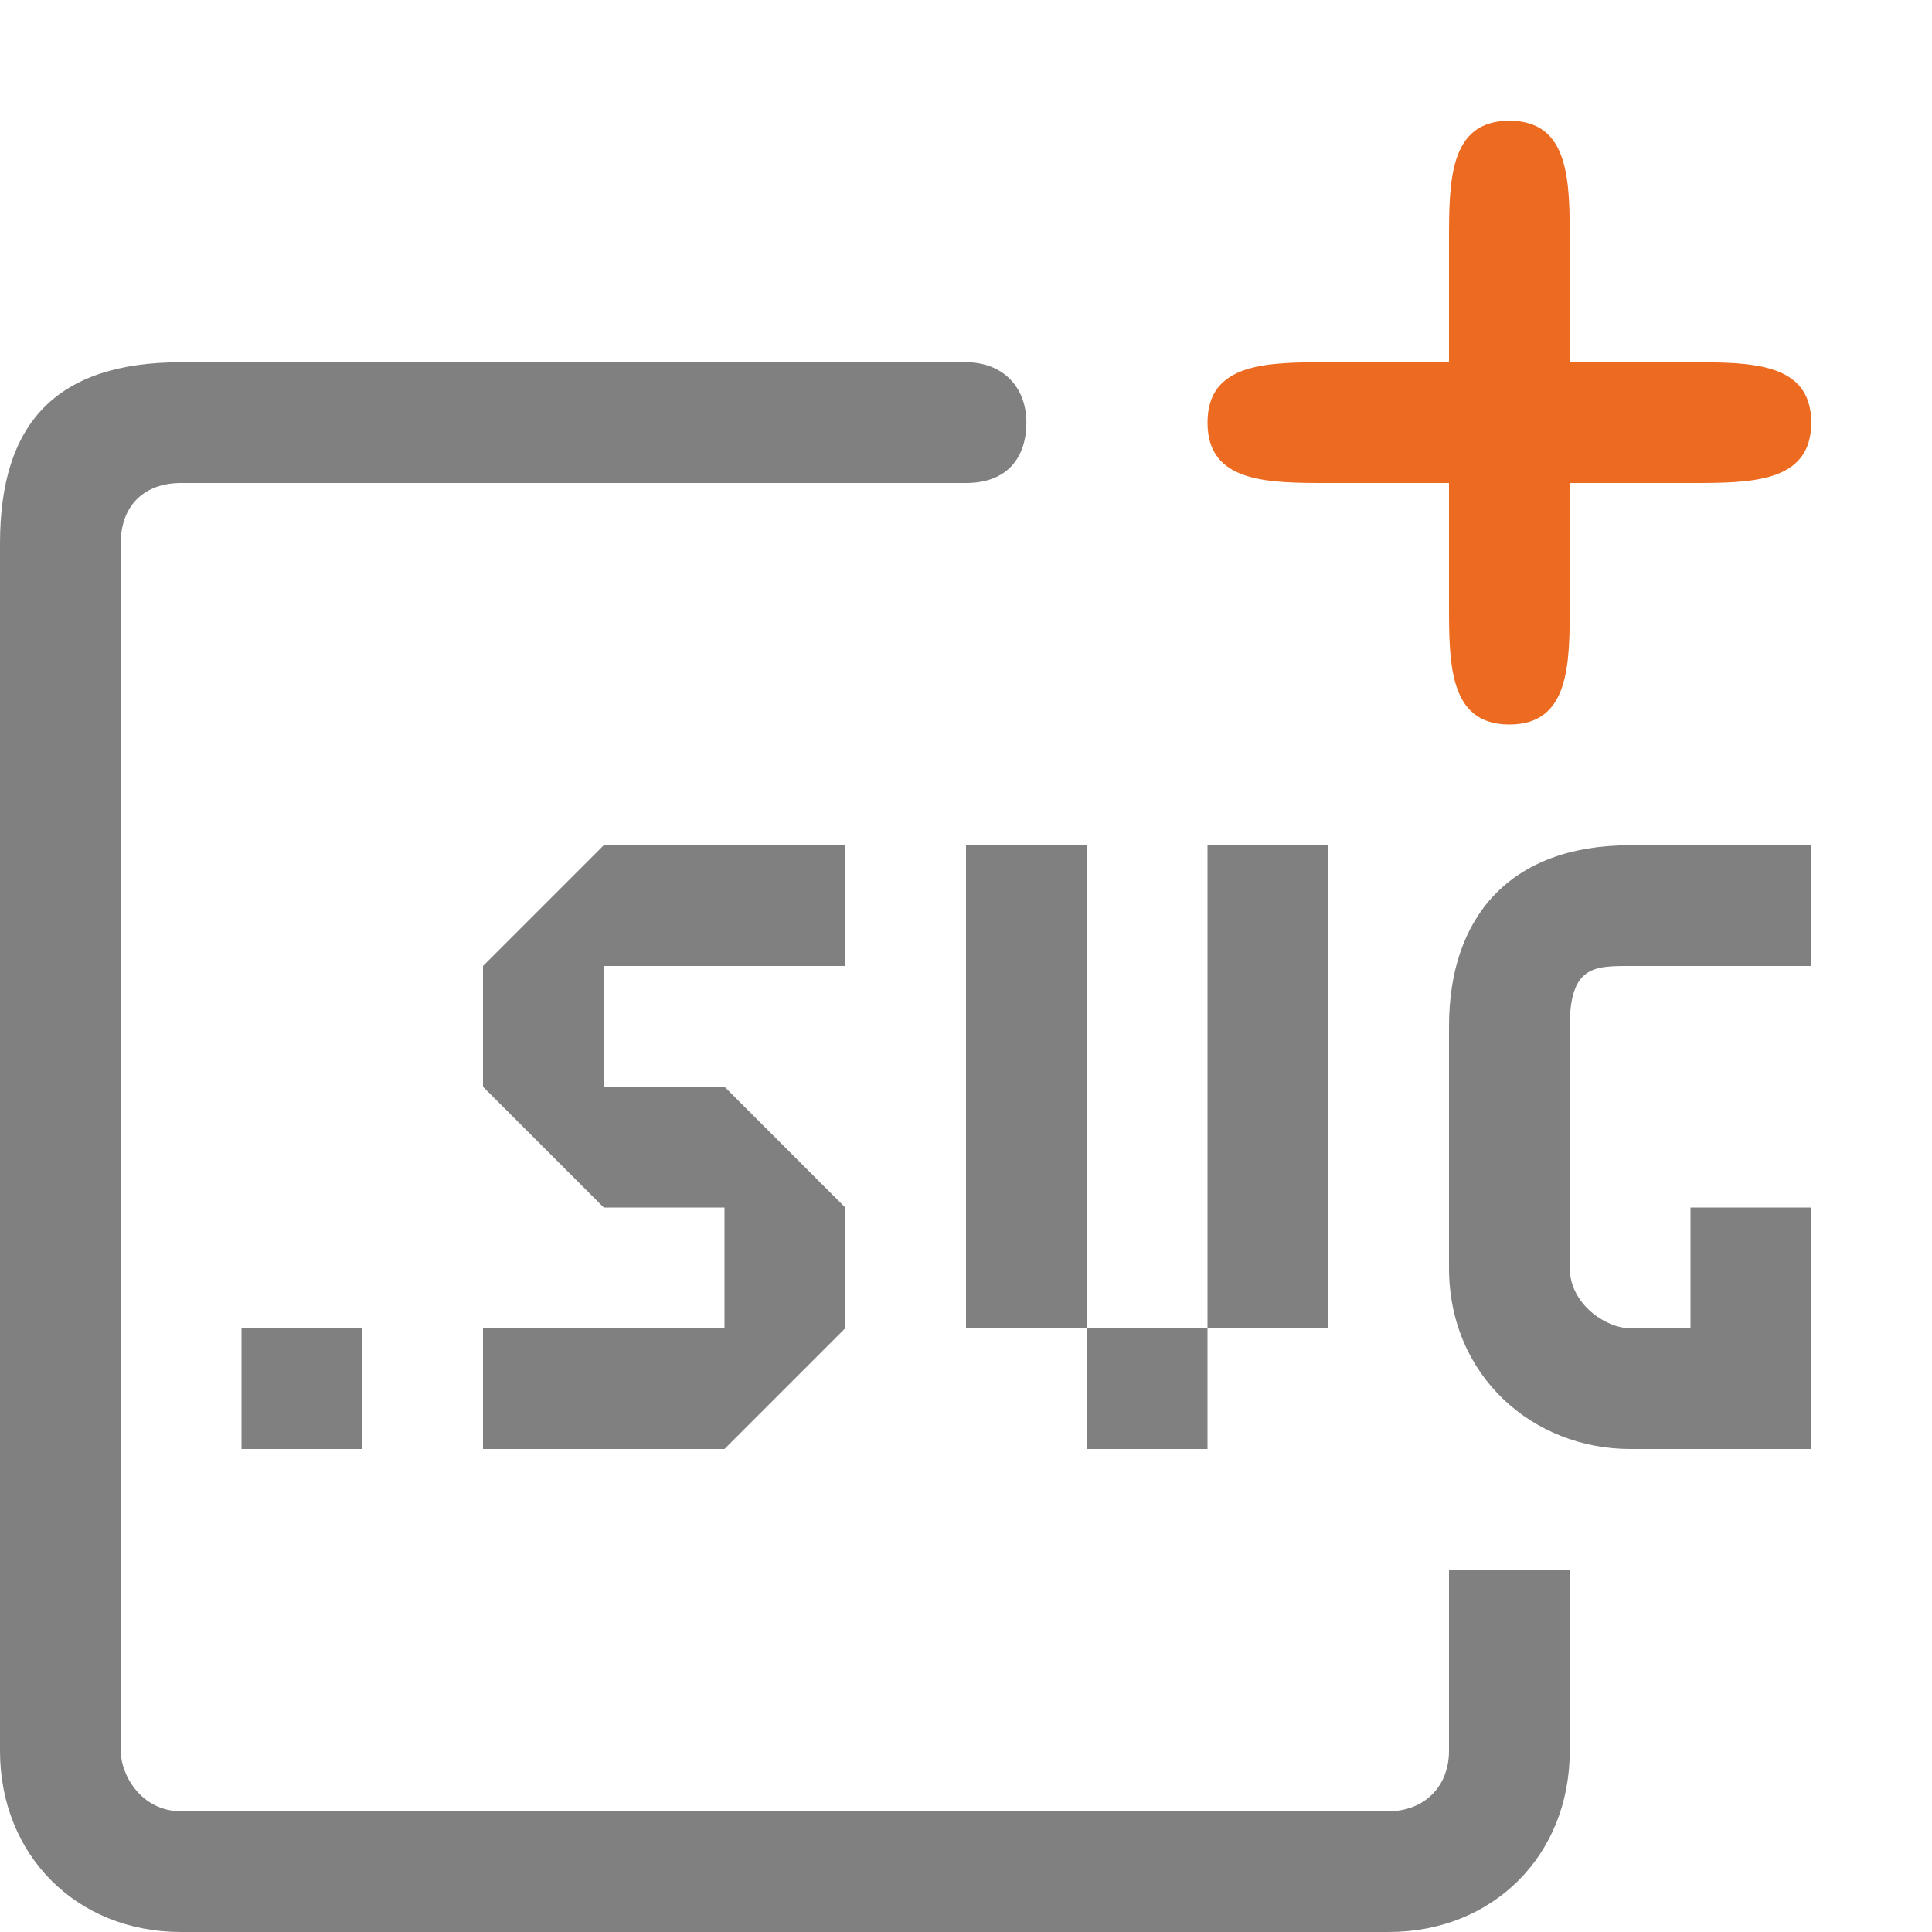
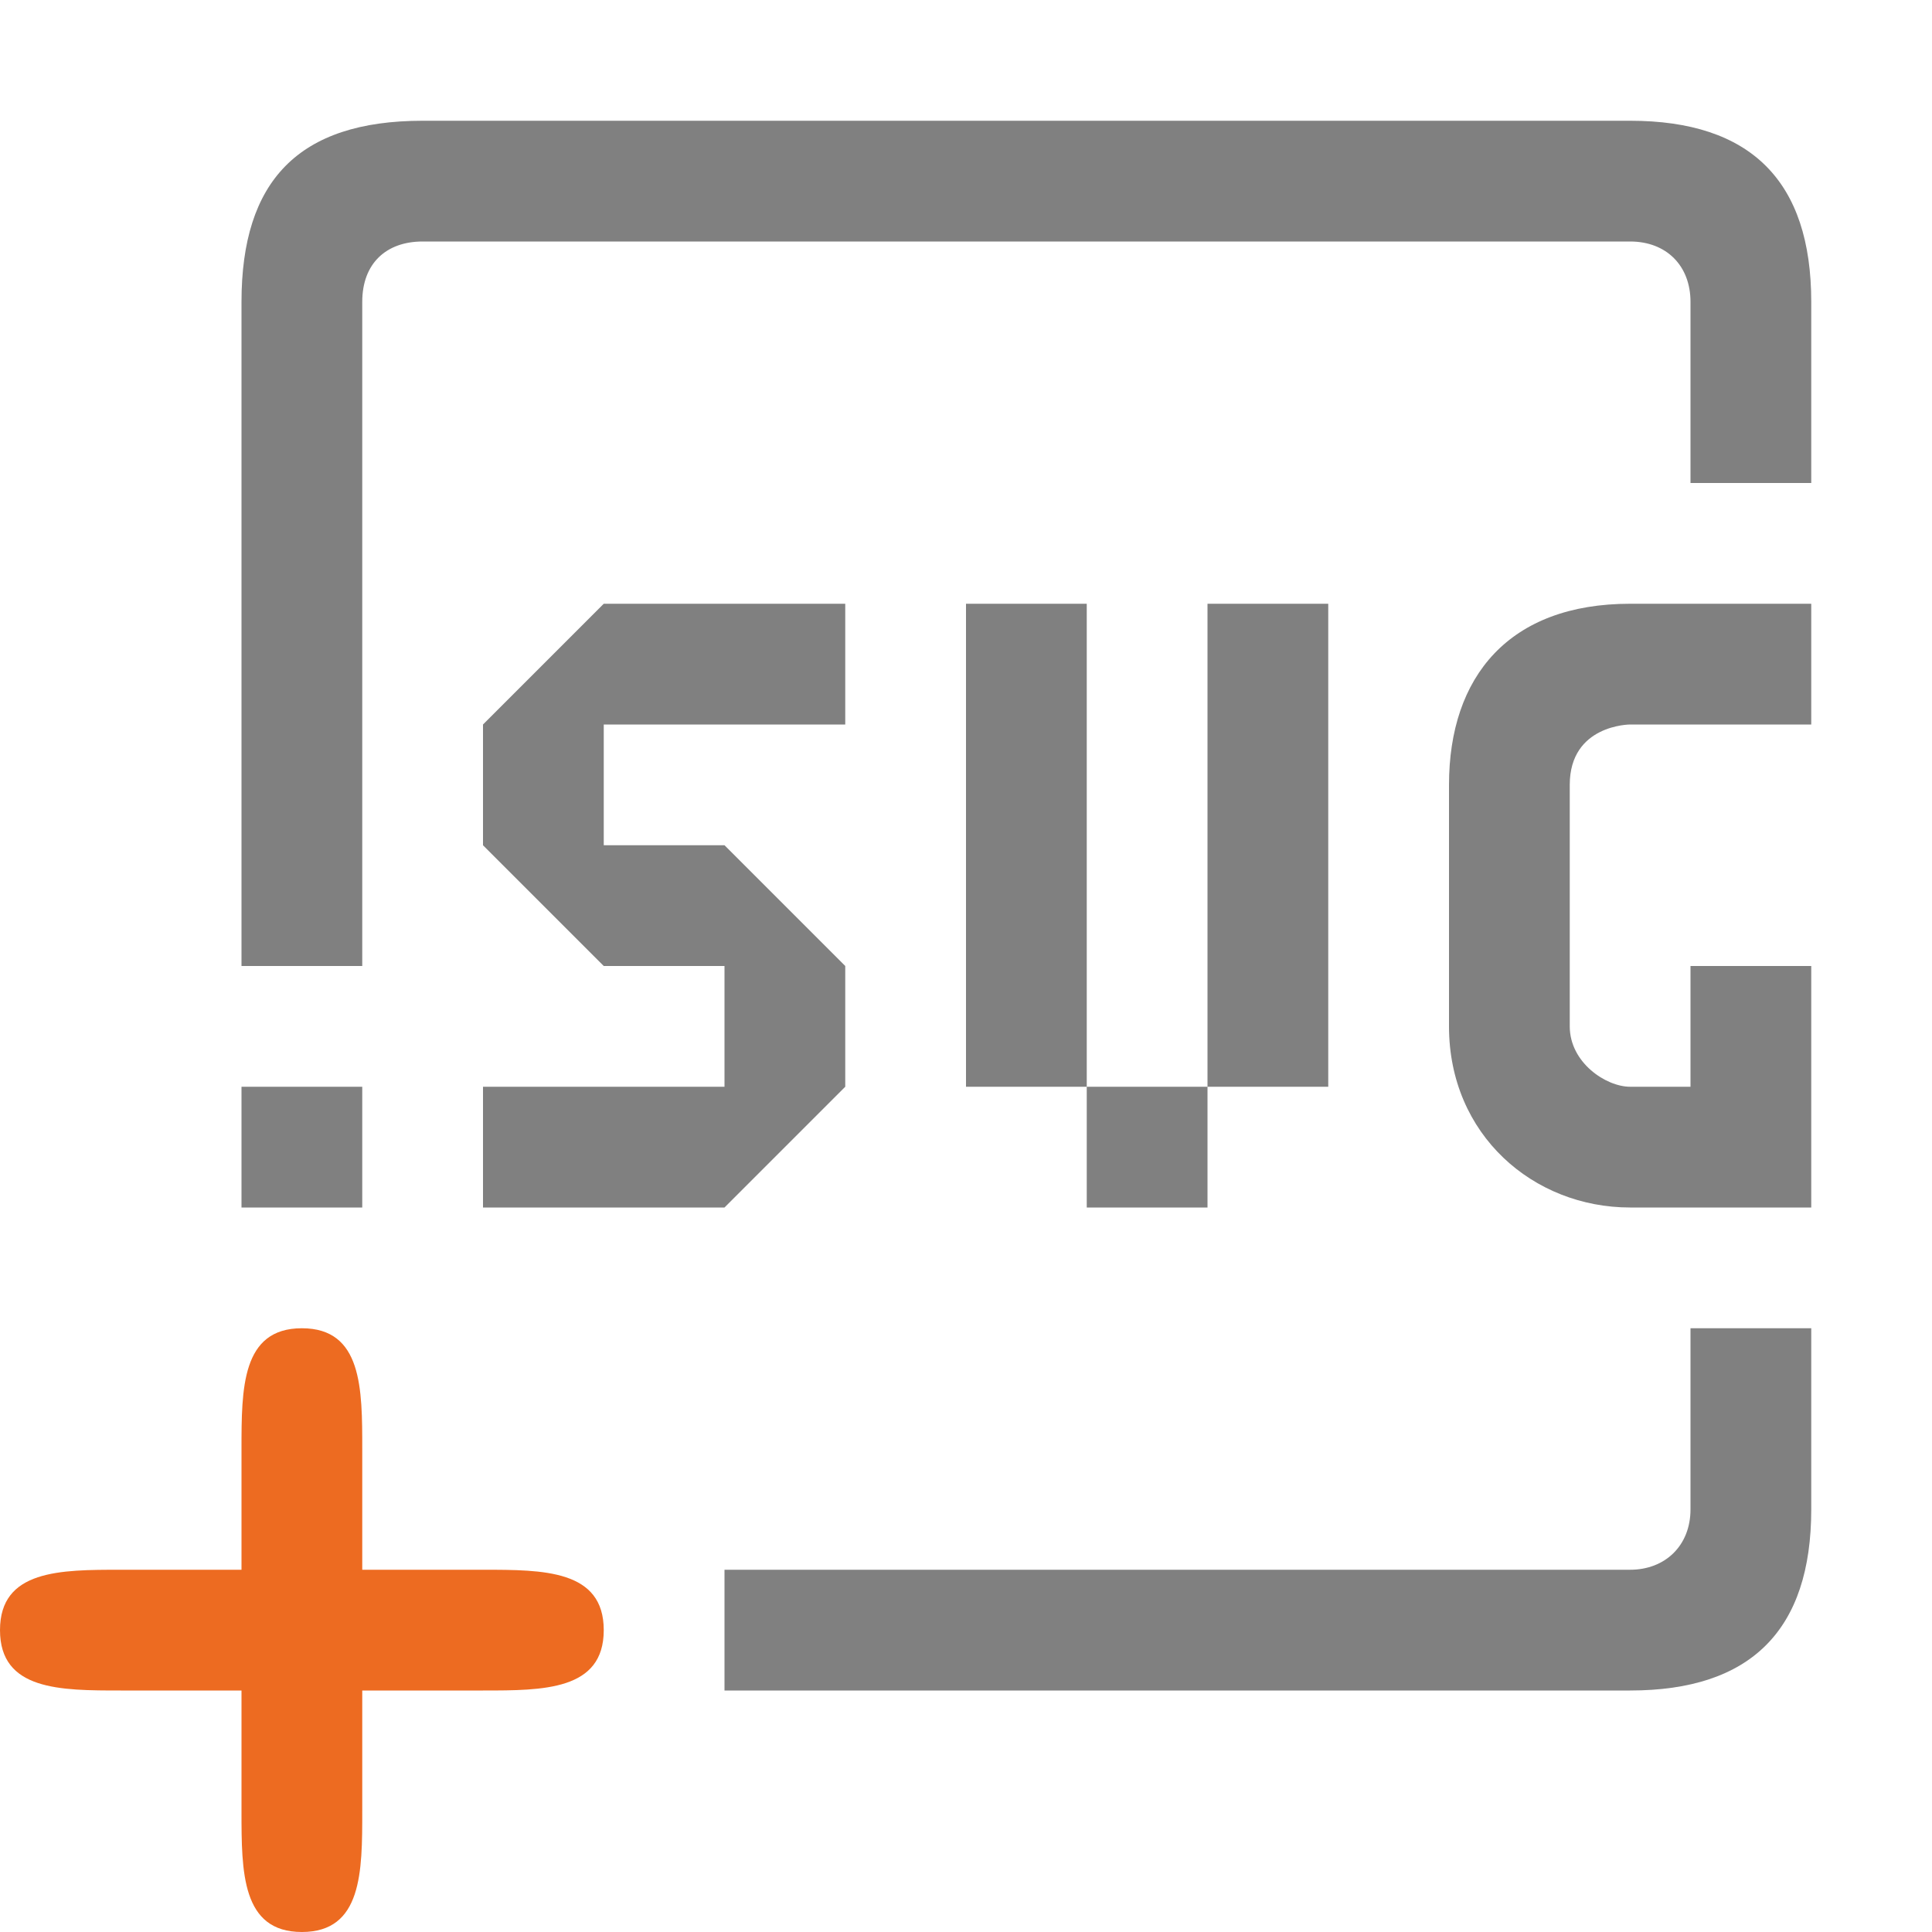
- <svg xmlns="http://www.w3.org/2000/svg" viewBox="0 0 16 16" width="16px" height="16px" version="1.1" id="svg6" xml:space="preserve">
-   <defs id="defs10" />
-   <path fill="#808080" d="M 1.5,3 C 0.47,3 0,3.5 0,4.5 v 10 C 0,15.36 0.63,16 1.5,16 h 10 c 0.86,0 1.5,-0.63 1.5,-1.5 V 13 h -1 v 1.5 C 12,14.8 11.79,15 11.5,15 H 1.5 C 1.17,15 1,14.7 1,14.5 L 1,4.5 C 1,4.18 1.2,4 1.5,4 H 8 C 8.35,4 8.5,3.78 8.5,3.5 8.5,3.2 8.3,3 8,3 Z M 5,7 4,8 v 1 l 1,1 h 1 v 1 H 4 v 1 H 6 L 7,11 V 10 L 6,9 H 5 V 8 H 7 V 7 Z m 3,0 v 4 H 9 V 7 Z m 1,4 v 1 h 1 v -1 z m 1,0 h 1 V 7 H 10 Z M 13.5,7 C 12.5,7 12,7.6 12,8.5 V 10.5 C 12,11.4 12.7,12 13.5,12 h 1.5 v -2 h -1 v 1 H 13.5 C 13.3,11 13,10.8 13,10.5 V 8.5 C 13,8 13.2,8 13.5,8 h 0 1.5 V 7 Z M 2,11 v 1 h 1 v -1 z" id="path2" />
-   <path fill="#ed6b21" d="M 12.5,1 C 12,1 12,1.5 12,2 V 3 H 11 C 10.5,3 10,3 10,3.5 10,4 10.5,4 11,4 h 1 v 1 c 0,0.5 0,1 0.5,1 C 13,6 13,5.5 13,5 V 4 h 1 C 14.5,4 15,4 15,3.5 15,3 14.5,3 14,3 H 13 V 2 C 13,1.5 13,1 12.5,1 Z" id="path183" />
+ <svg xmlns="http://www.w3.org/2000/svg" viewBox="0 0 16 16" width="16px" height="16px">
+   <path fill="#808080" d="m 6,14 h 7.5 C 14.5,14 15,13.5 15,12.5 V 11 h -1 v 1.5 C 14,12.8 13.79,13 13.5,13 H 6 Z M 3,8 V 2.5 C 3,2.18 3.2,2 3.5,2 h 10 C 13.8,2 14,2.2 14,2.5 V 4 h 1 V 2.5 C 15,1.5 14.5,1 13.5,1 H 3.5 C 2.47,1 2,1.5 2,2.5 V 8 Z M 5,5 4,6 V 7 L 5,8 H 6 V 9 H 4 v 1 H 6 L 7,9 V 8 L 6,7 H 5 V 6 H 7 V 5 Z M 8,5 V 9 H 9 V 5 Z m 1,4 v 1 h 1 V 9 Z m 1,0 h 1 V 5 H 10 Z M 13.5,5 C 12.5,5 12,5.6 12,6.5 v 2 c 0,0.9 0.7,1.5 1.5,1.5 H 15 V 8 H 14 V 9 H 13.5 C 13.3,9 13,8.8 13,8.5 v -2 C 13,6 13.5,6 13.5,6 V 6 H 15 V 5 Z M 2,9 v 1 H 3 V 9 Z" />
+   <path fill="#ed6b21" d="M 2.5,11 C 2,11 2,11.5 2,12 v 1 H 1 C 0.5,13 0,13 0,13.5 0,14 0.5,14 1,14 h 1 v 1 c 0,0.5 0,1 0.5,1 C 3,16 3,15.5 3,15 V 14 H 4 C 4.5,14 5,14 5,13.5 5,13 4.5,13 4,13 H 3 V 12 C 3,11.5 3,11 2.5,11 Z" />
</svg>
